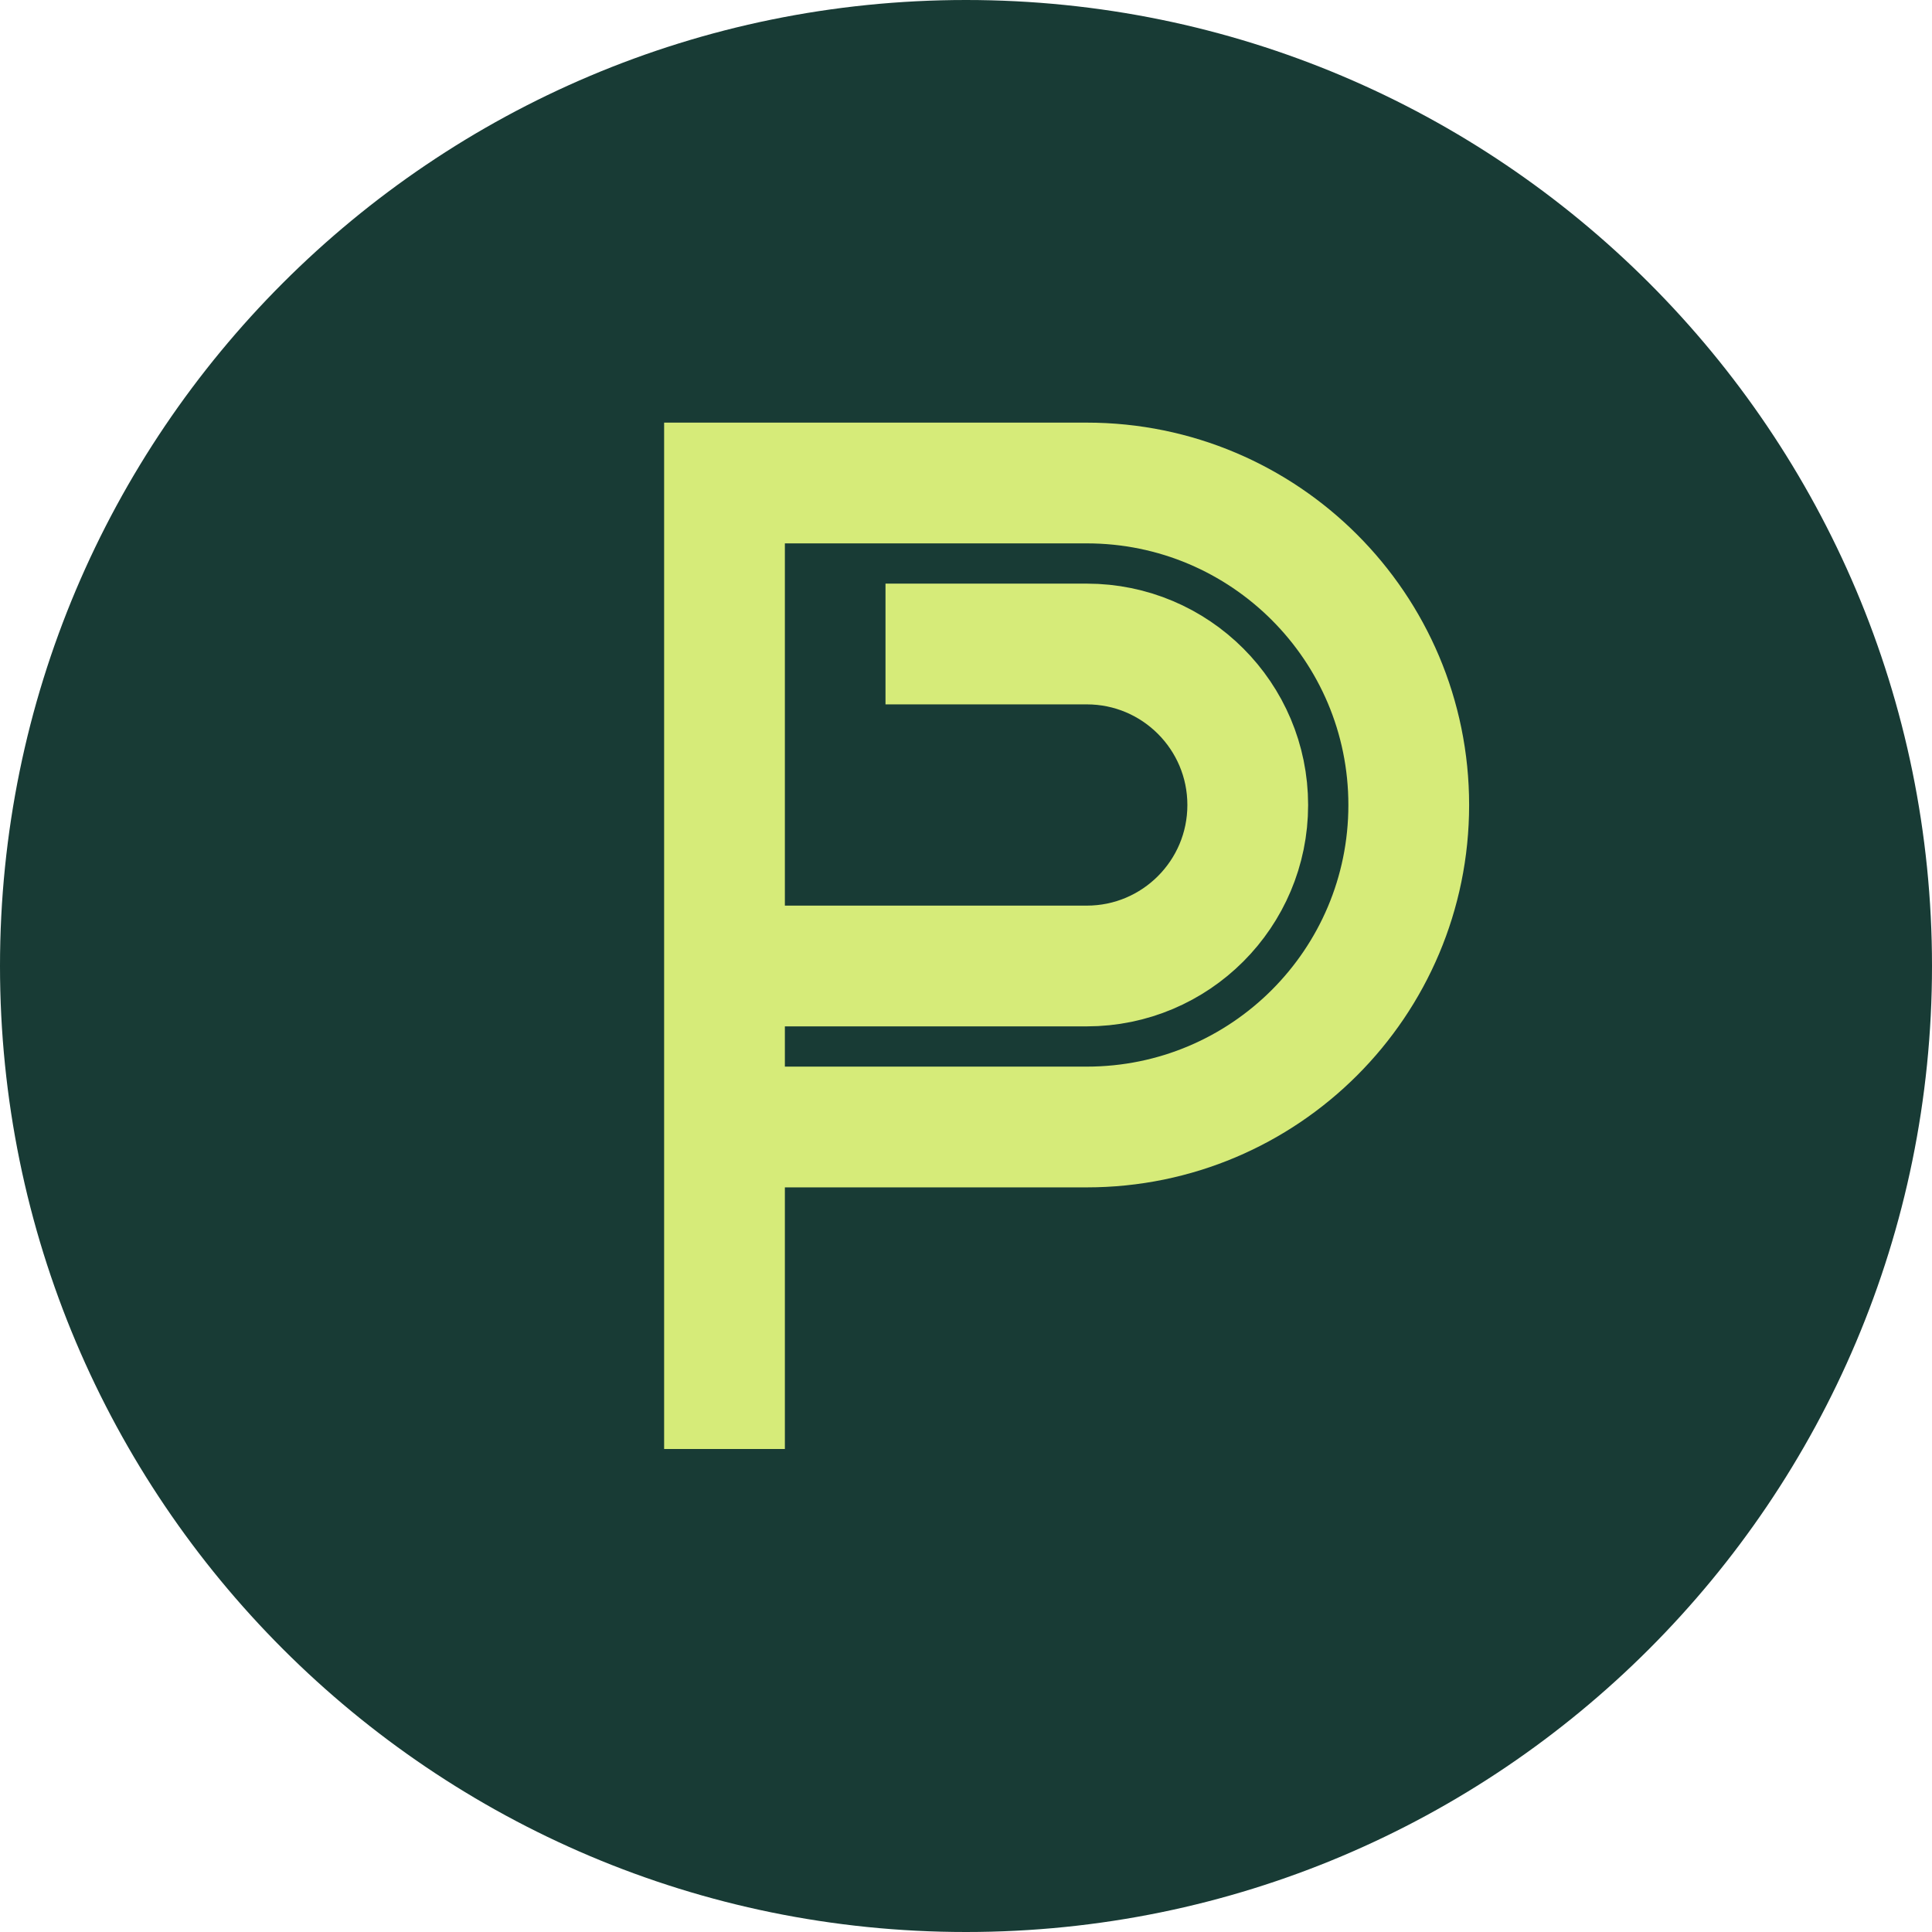
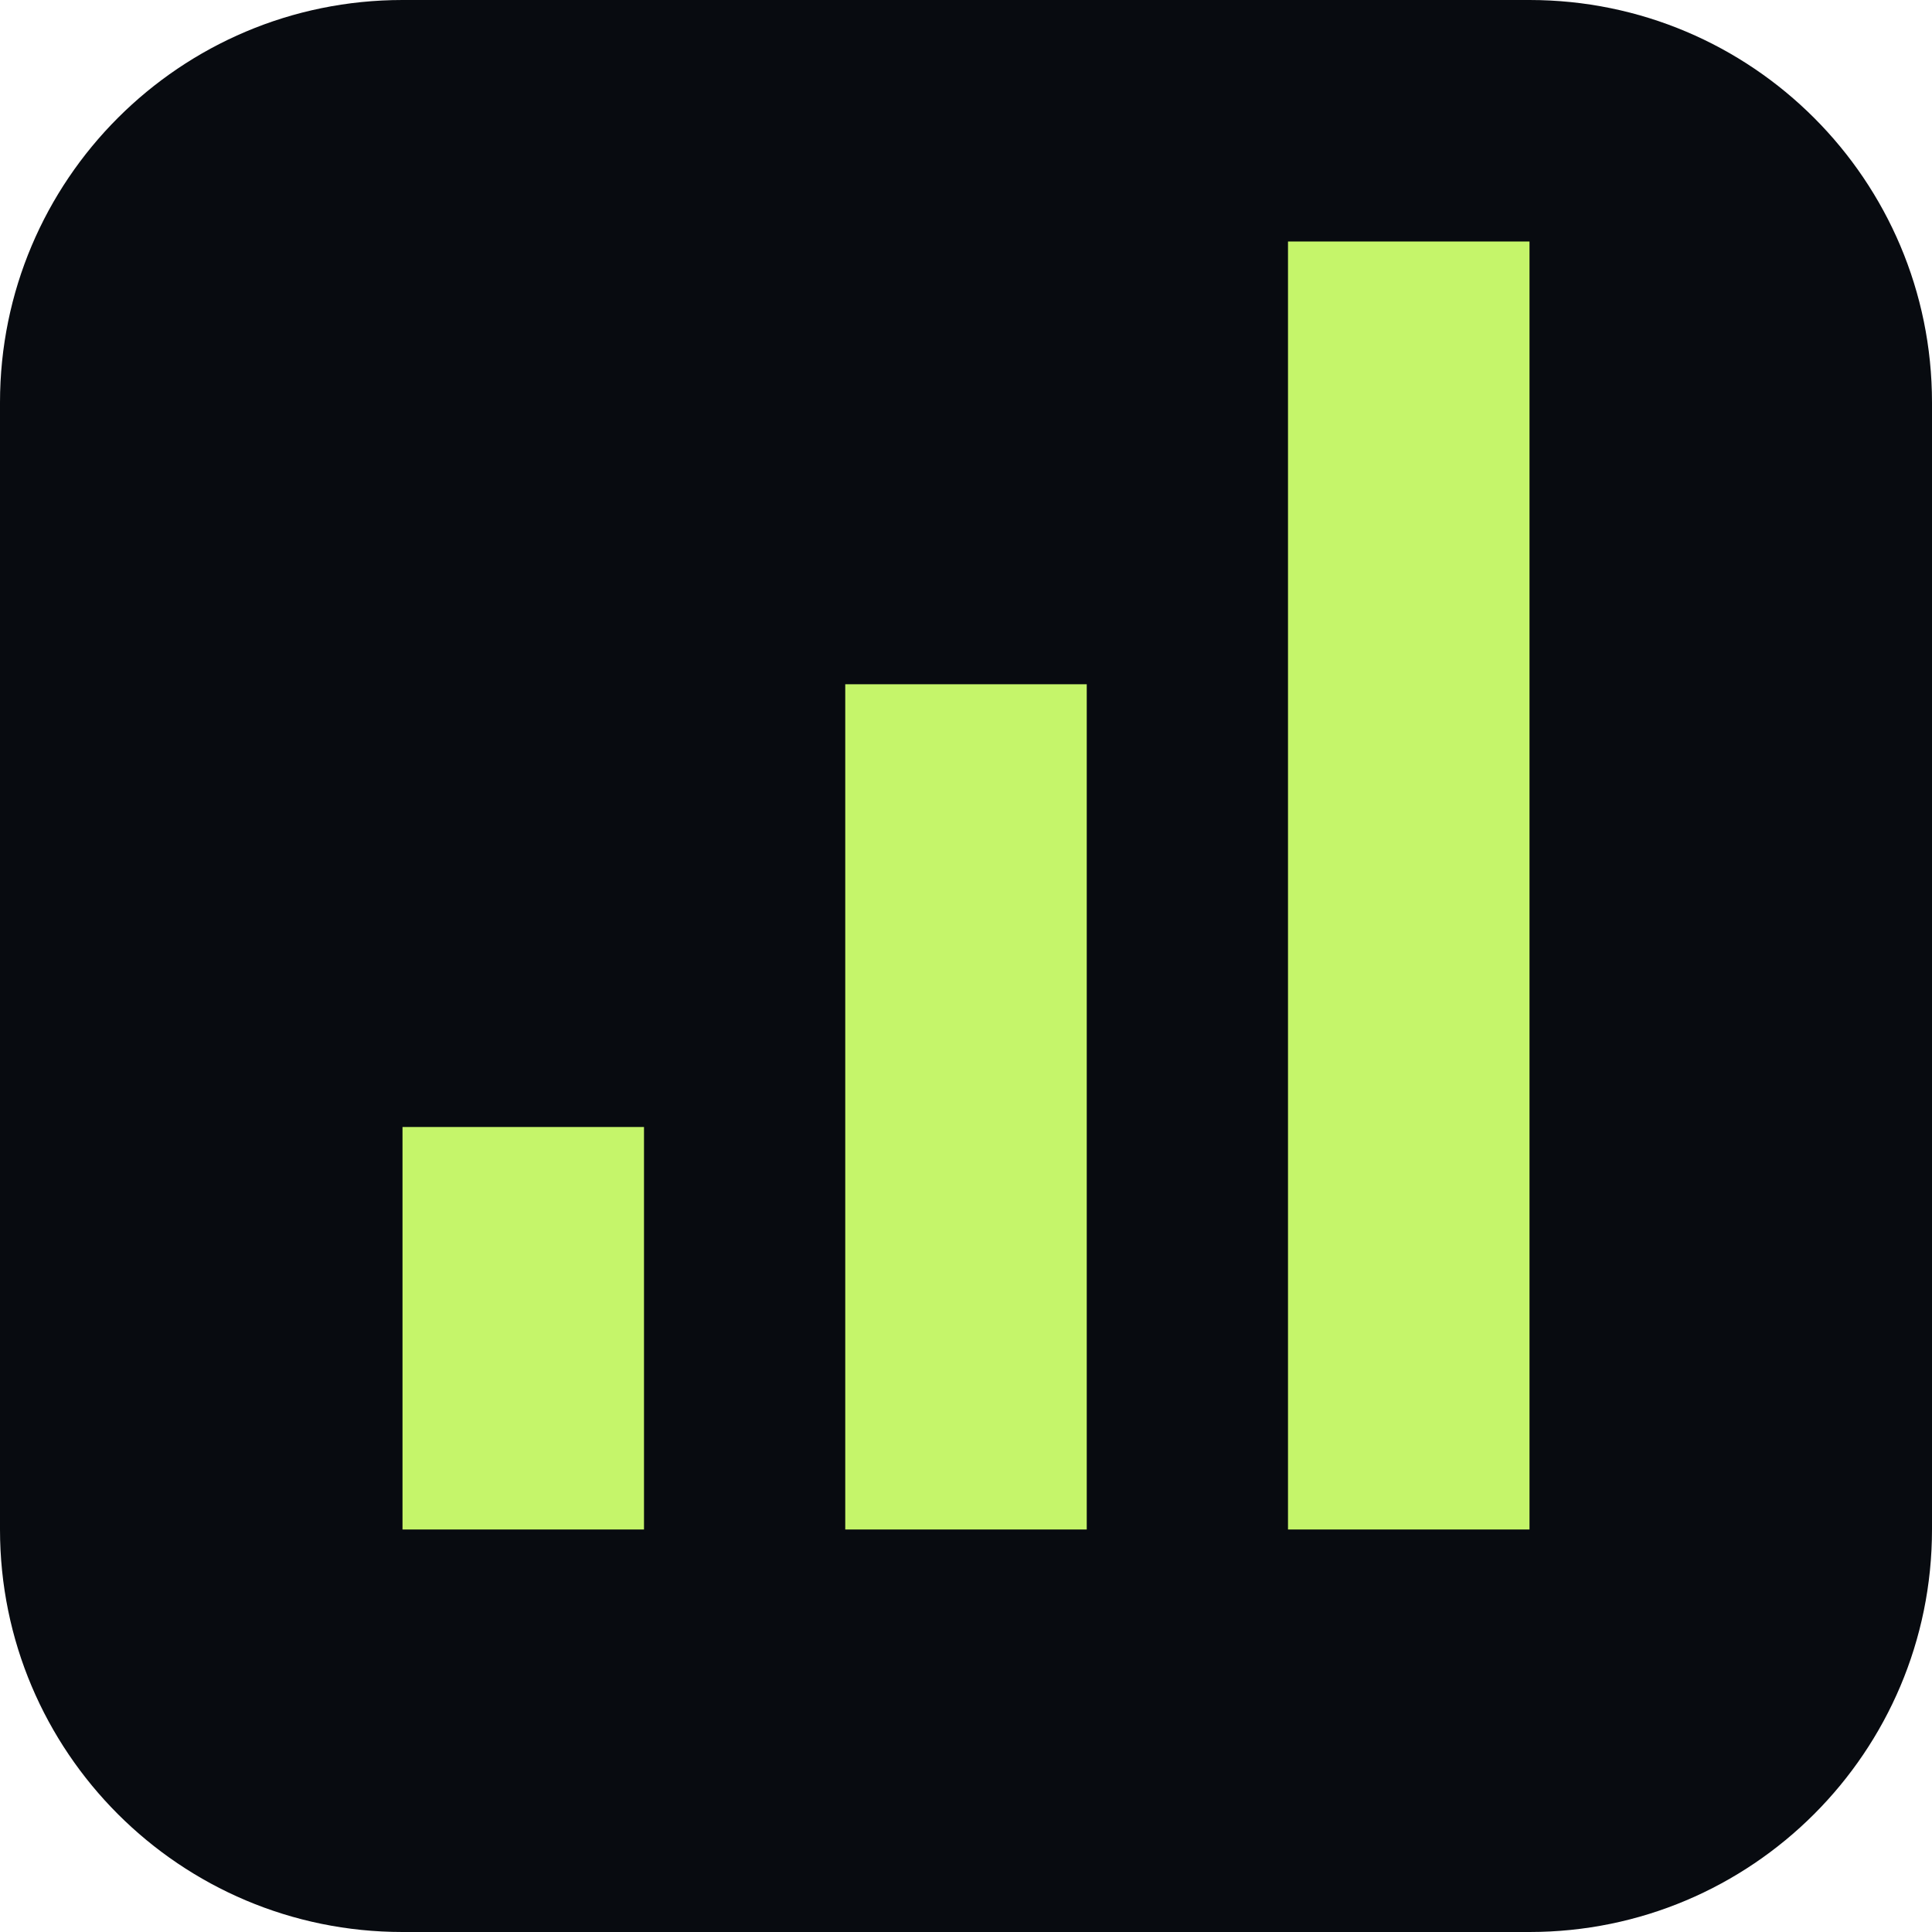
<svg xmlns="http://www.w3.org/2000/svg" viewBox="0 0 48 48">
-   <rect width="48" height="48" rx="24" fill="#183b35" />
-   <path d="M18 36V12h9a8 8 0 0 1 0 16h-9m0-4h9a4 4 0 0 0 0-8h-5" fill="none" stroke="#d6eb79" stroke-width="3" />
+   <rect width="48" height="48" rx="10" fill="#080b10" />
+   <path fill="#c5f56a" d="M10 28h6v10h-6zM21 17h6v21h-6zM32 6h6v32h-6z" />
</svg>
